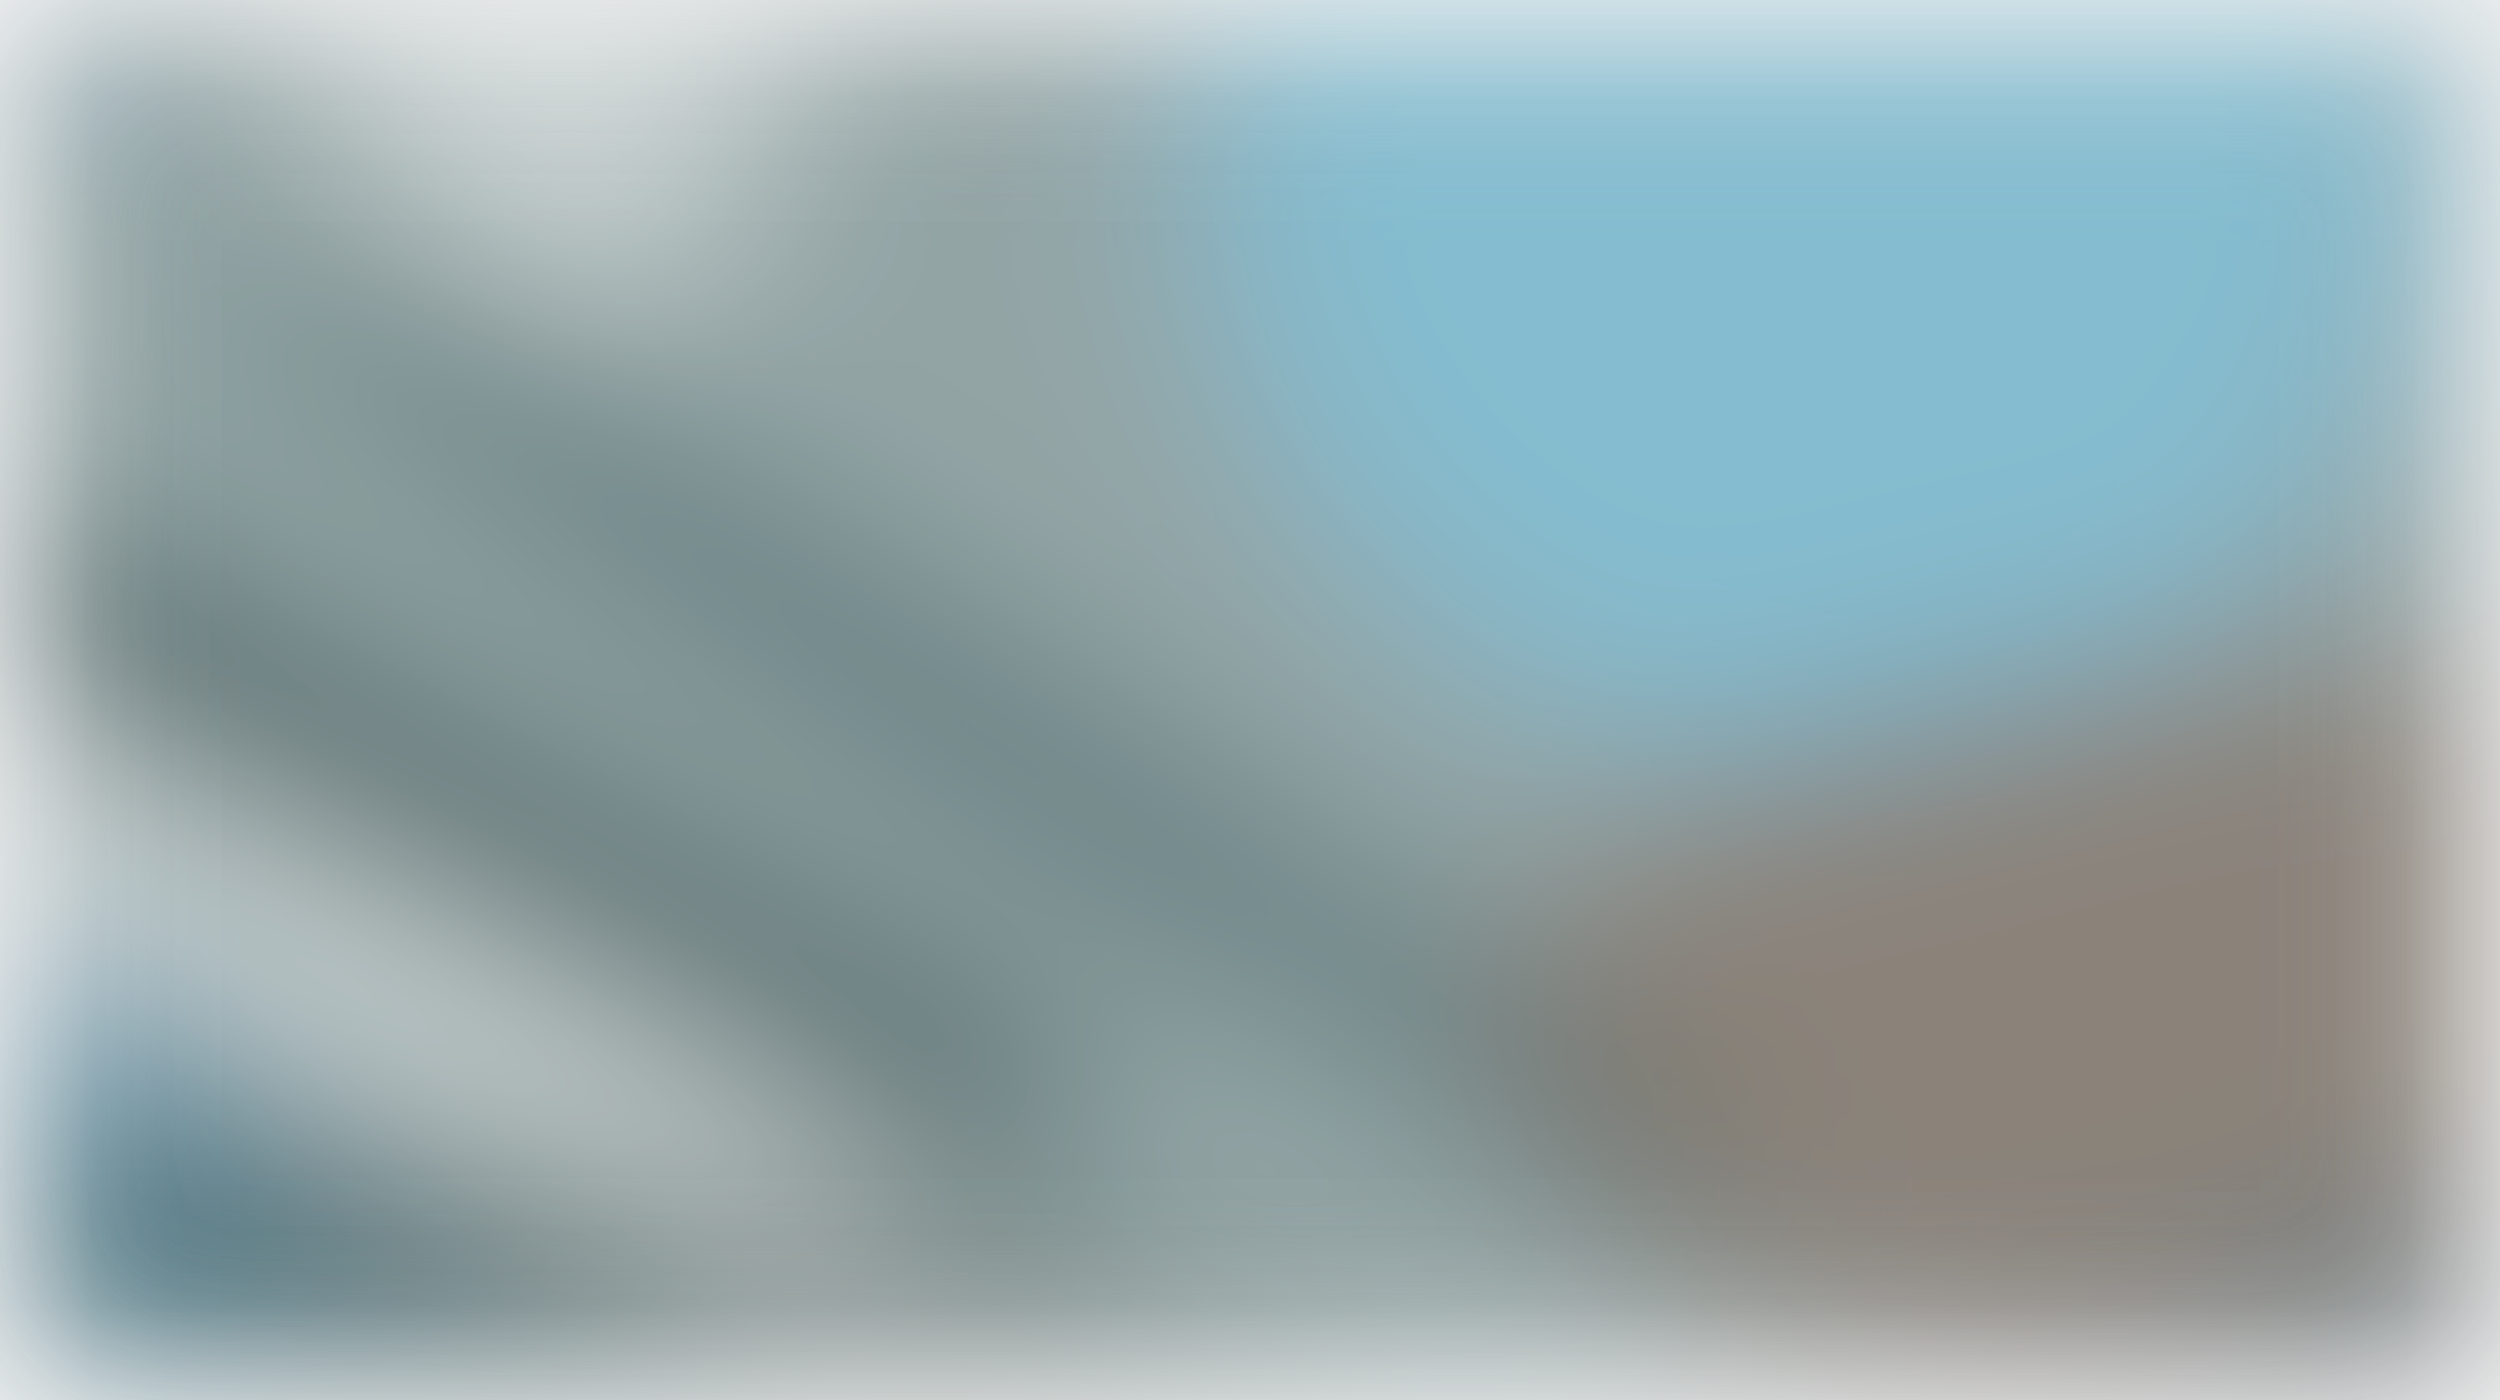
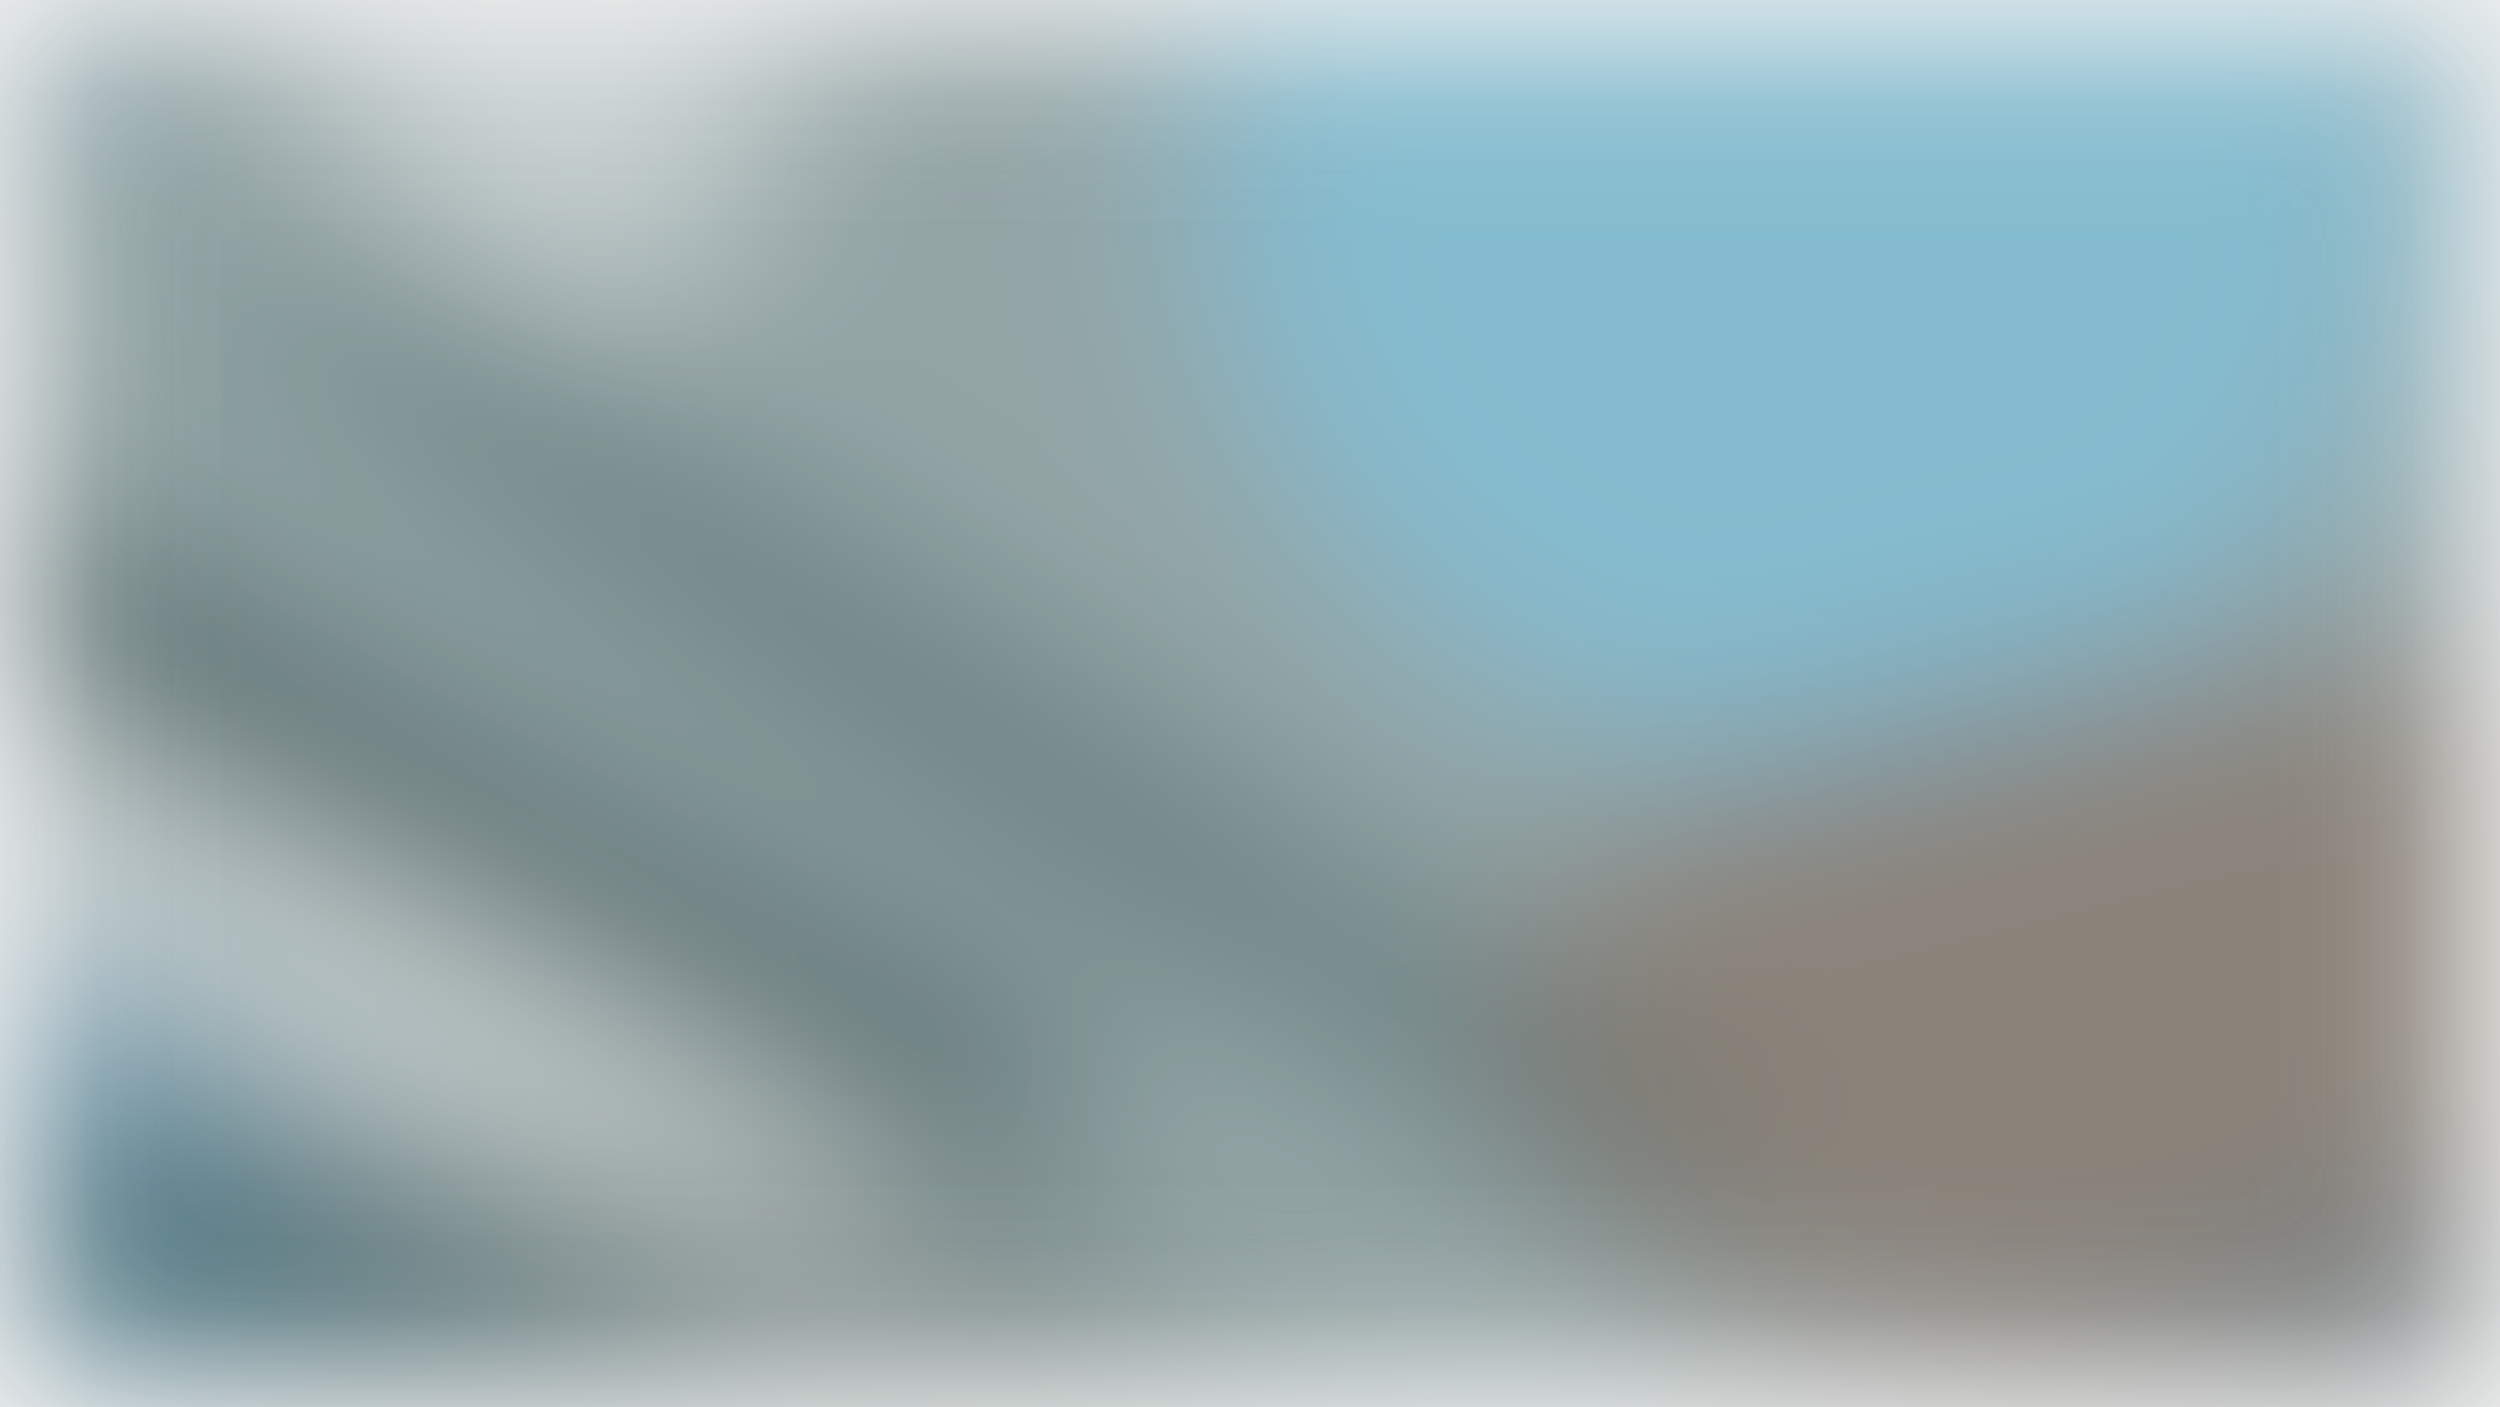
- <svg xmlns="http://www.w3.org/2000/svg" width="300" height="168" viewBox="0 0 300 168">
+ <svg xmlns="http://www.w3.org/2000/svg" width="1200" height="675" viewBox="0 0 300 168">
  <g filter="blur(12px)">
    <rect width="200%" height="200%" x="-50%" y="-50%" fill="#5e94ac" />
    <rect width="100%" height="100%" fill="#5e94ac" />
    <g fill-opacity=".5" transform="translate(.6 .6)scale(1.17188)">
      <ellipse cx="145" cy="52" fill="#c9b49e" rx="157" ry="92" />
      <path fill="#002226" d="M-33.6 30.3 112 107.8l-8.5 15.9L-42 46.2z" />
      <circle cx="185" cy="14" r="63" fill="#78d5fb" />
      <ellipse cx="240" cy="106" fill="#846351" rx="88" ry="40" />
      <circle r="1" fill="#fff" transform="matrix(60.97685 29.32266 -4.01758 8.35461 33.8 98.2)" />
      <circle r="1" fill="#063538" transform="matrix(79.05116 50.06409 -3.55564 5.61436 99.6 74)" />
      <path fill="#fff" d="M65.9 33 29.7 13.9 46-17 82.3 2.2z" />
      <circle r="1" fill="#45493b" transform="matrix(2.62155 -13.04596 98.37353 19.76791 83.5 140.4)" />
    </g>
  </g>
</svg>
